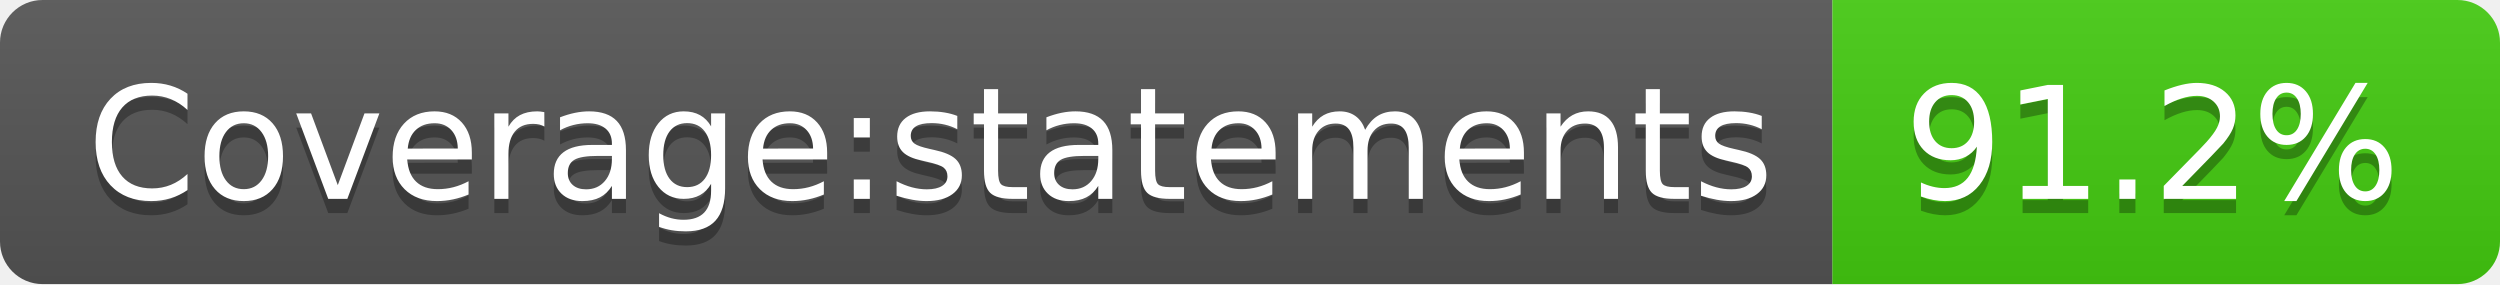
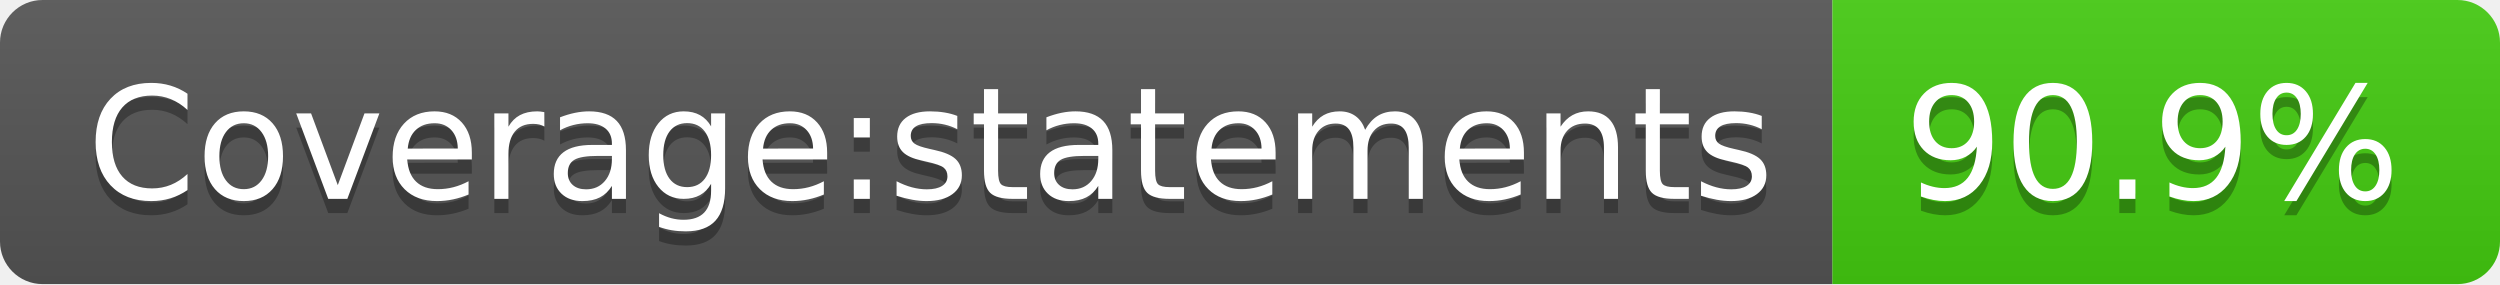
<svg xmlns="http://www.w3.org/2000/svg" width="176" height="20">
-   <linearGradient id="b" x2="0" y2="100%">
+   <linearGradient id="s" x2="0" y2="100%">
    <stop offset="0" stop-color="#bbb" stop-opacity=".1" />
    <stop offset="1" stop-opacity=".1" />
  </linearGradient>
-   <clipPath id="a">
+   <clipPath id="r">
    <rect width="176" height="20" rx="3" fill="#fff" />
  </clipPath>
-   <g clip-path="url(#a)">
-     <path fill="#555" d="M0 0h129v20H0z" />
-     <path fill="#4c1" d="M129 0h47v20H129z" />
-     <path fill="url(#b)" d="M0 0h176v20H0z" />
+   <g clip-path="url(#r)">
+     <rect width="129" height="20" fill="#555" />
+     <rect x="129" width="47" height="20" fill="#4c1" />
+     <rect width="176" height="20" fill="url(#s)" />
  </g>
  <g fill="#fff" text-anchor="middle" font-family="DejaVu Sans,Verdana,Geneva,sans-serif" font-size="110">
    <text x="655" y="150" fill="#010101" fill-opacity=".3" transform="scale(.1)" textLength="1190">Coverage:statements</text>
    <text x="655" y="140" transform="scale(.1)" textLength="1190">Coverage:statements</text>
-     <text x="1515" y="150" fill="#010101" fill-opacity=".3" transform="scale(.1)" textLength="370">91.2%</text>
-     <text x="1515" y="140" transform="scale(.1)" textLength="370">91.2%</text>
+     <text x="1515" y="150" fill="#010101" fill-opacity=".3" transform="scale(.1)" textLength="370">90.9%</text>
+     <text x="1515" y="140" transform="scale(.1)" textLength="370">90.9%</text>
  </g>
</svg>
